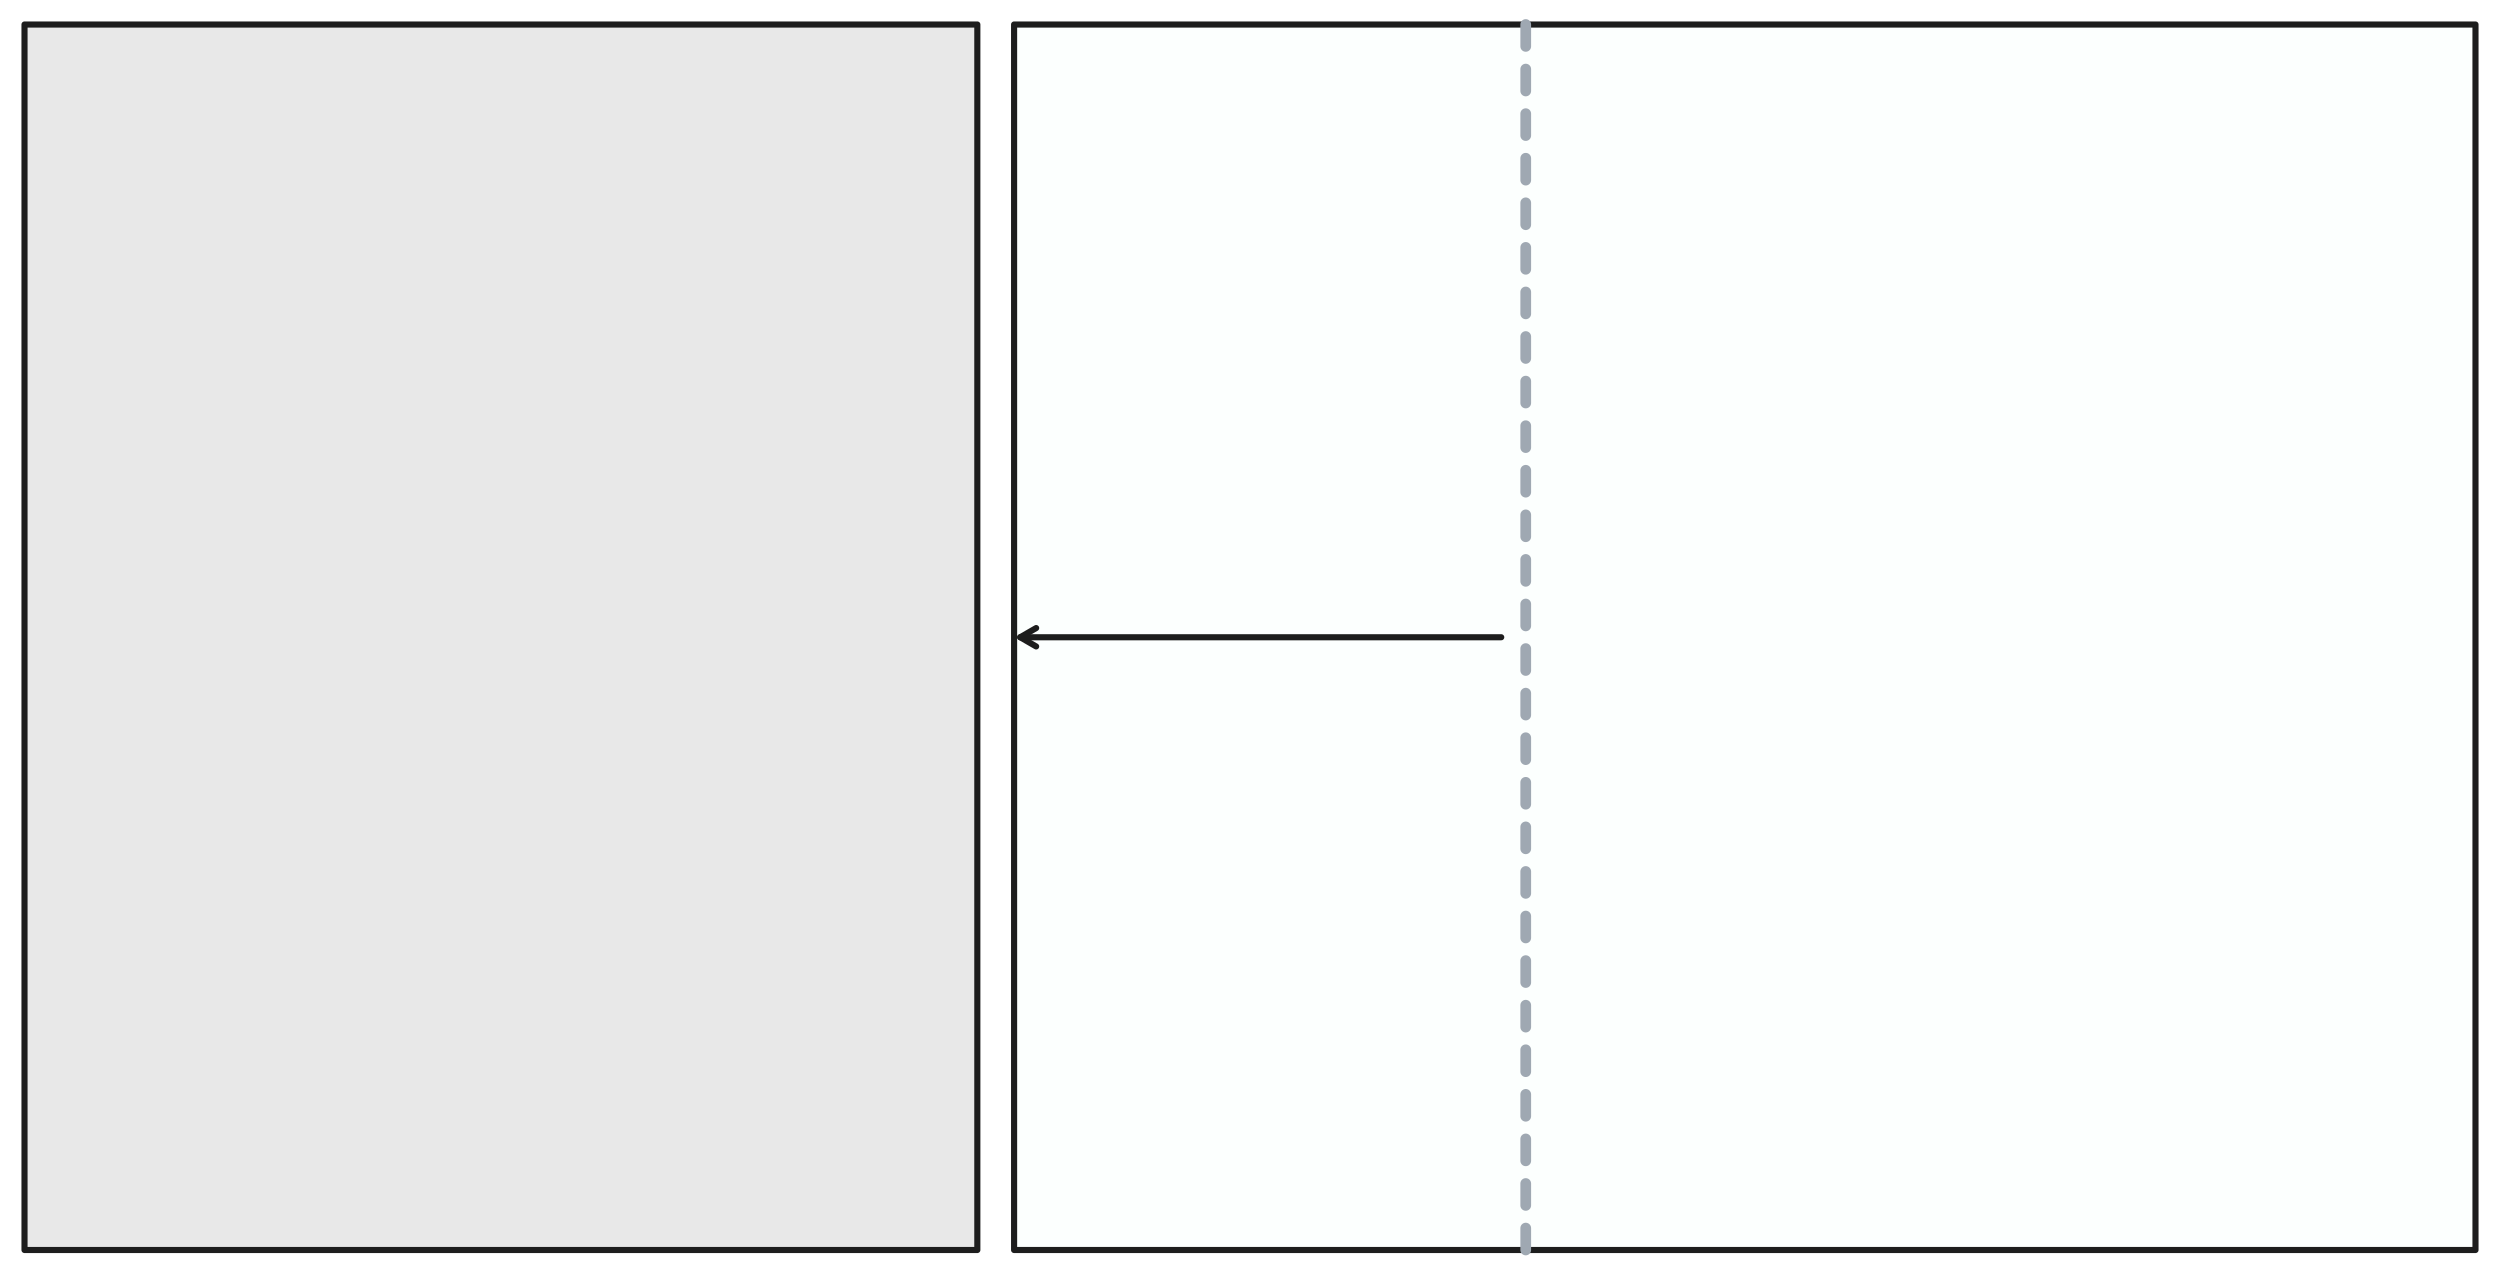
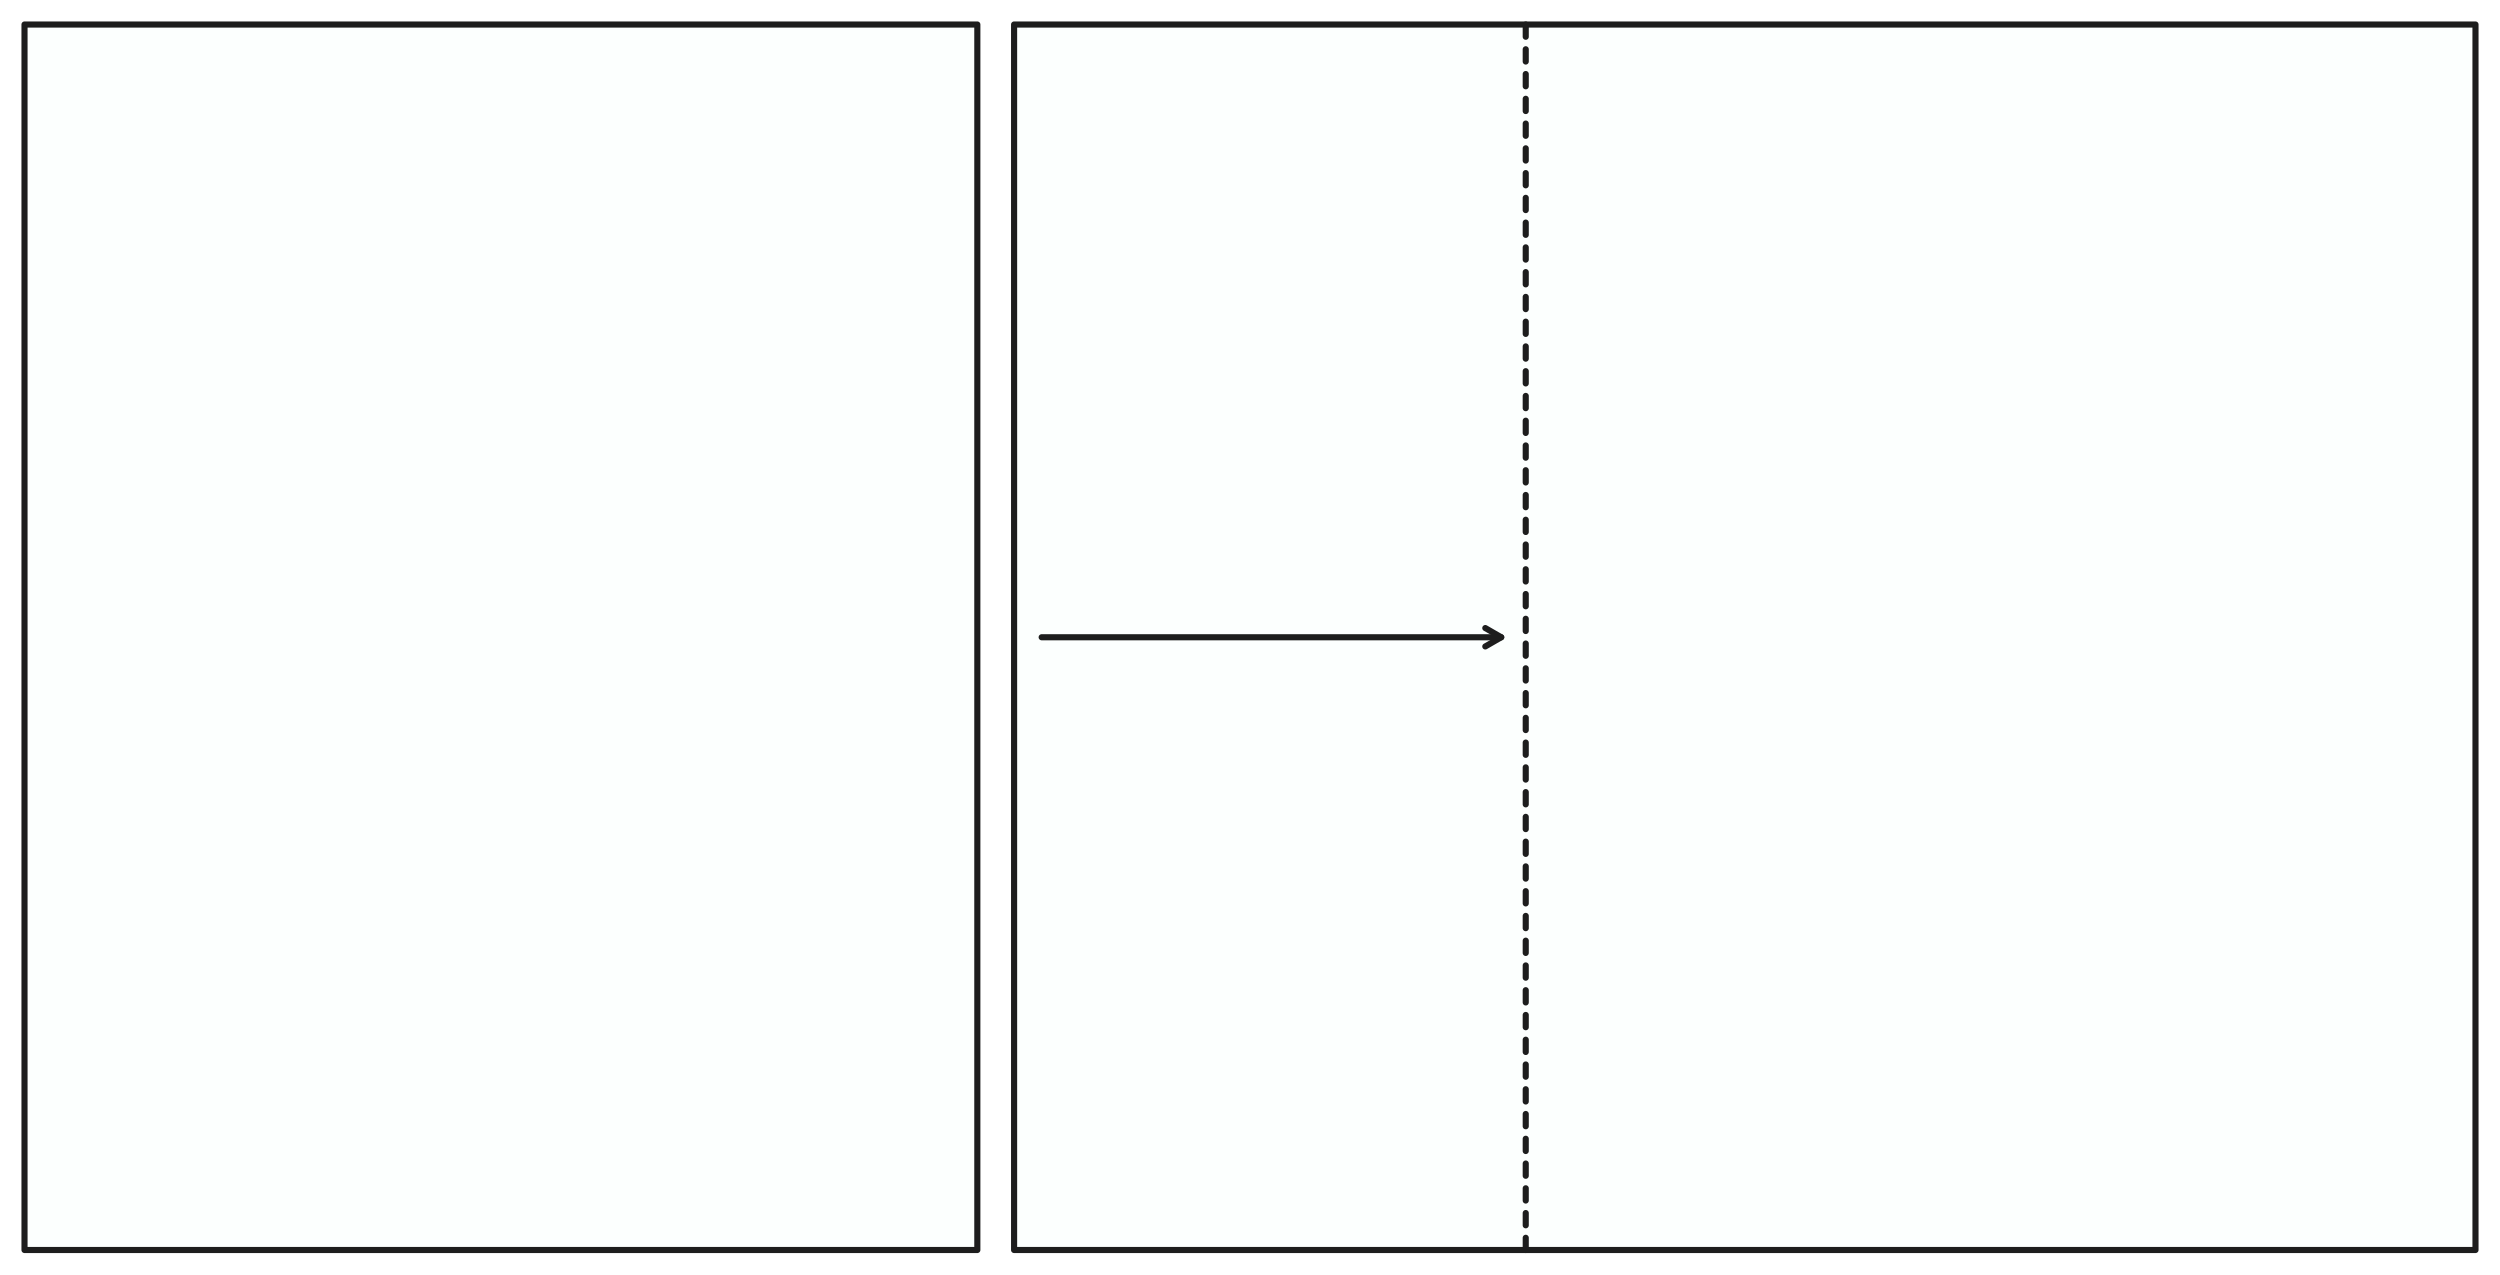
<svg xmlns="http://www.w3.org/2000/svg" direction="ltr" width="2448" height="1248" viewBox="92 1472 816 416" stroke-linecap="round" stroke-linejoin="round" data-color-mode="light" class="tl-container tl-theme__force-sRGB tl-theme__light" style="background-color: transparent;">
  <defs>
    <clipPath id="__shape_resize-left">
      <path d="M-40,-40L840,-40L840,440L-40,440Z" />
    </clipPath>
    <clipPath id="__shape_resize-right">
      <path d="M-363,-40L517,-40L517,440L-363,440Z" />
    </clipPath>
    <clipPath id="__shape_resize-target">
      <path d="M-530,-40L350,-40L350,440L-530,440Z" />
    </clipPath>
  </defs>
  <g transform="matrix(1, 0, 0, 1, 100, 1480)" opacity="1" clip-path="url(#__shape_resize-left)">
-     <path fill="#e8e8e8" d="M 0 0 L 311.0 0 L 311.0 400.0 L 0 400.0 Z" />
-     <path stroke-width="2" d="M 0 0 L 311.0 0 L 311.0 400.0 L 0 400.0 Z" fill="none" stroke="#1d1d1d" />
+     <path fill="#fcfffe" d="M 0 0 L 311 0 L 311 400 L 0 400 Z" />
+     <path stroke-width="2" d="M 0 0 L 311 0 L 311 400 L 0 400 Z" fill="none" stroke="#1d1d1d" />
  </g>
  <g transform="matrix(1, 0, 0, 1, 423, 1480)" opacity="1" clip-path="url(#__shape_resize-right)">
-     <path fill="#fcfffe" d="M 0 0 L 477.0 0 L 477.0 400.0 L 0 400.0 Z" />
-     <path stroke-width="2" d="M 0 0 L 477.0 0 L 477.0 400.0 L 0 400.0 Z" fill="none" stroke="#1d1d1d" />
+     <path fill="#fcfffe" d="M 0 0 L 477 0 L 477 400 L 0 400 Z" />
+     <path stroke-width="2" d="M 0 0 L 477 0 L 477 400 L 0 400 Z" fill="none" stroke="#1d1d1d" />
  </g>
  <g transform="matrix(1, 0, 0, 1, 590, 1480)" opacity="1" clip-path="url(#__shape_resize-target)">
-     <g stroke-width="3.5" transform="scale(1)" stroke="#9fa8b2" fill="none">
-       <path d="M 0 0 L 0 400" stroke-dasharray="7.143 7.407" stroke-dashoffset="0" />
+     <g stroke-width="2" transform="scale(1)" stroke="#1d1d1d" fill="none">
+       <path d="M 0 0 L 0 400" stroke-dasharray="4 4.082" stroke-dashoffset="0" />
    </g>
  </g>
  <g transform="matrix(1, 0, 0, 1, 60, 1440)" opacity="1">
    <g transform="scale(1)">
      <defs>
        <clipPath id="__shape_resize-drag_clip">
-           <path d="M 265 140 L 622 140 L 622 341 L 265 341 Z" />
+           <path d="M 272 140 L 622 140 L 622 341 L 272 341 Z" />
        </clipPath>
      </defs>
      <g fill="none" stroke="#1d1d1d" stroke-width="2" stroke-linejoin="round" stroke-linecap="round" pointer-events="none">
        <g style="clip-path: url(&quot;#__shape_resize-drag_clip&quot;);">
-           <rect x="265" y="140" width="357" height="201" opacity="0" />
-           <path stroke-width="2" d="M 522 240 L 365 240" />
+           <rect x="272" y="140" width="350" height="201" opacity="0" />
+           <path stroke-width="2" d="M 372 240 L 522 240" />
        </g>
-         <path d="M 370.196 243 L 365 240 L 370.196 237" />
+         <path d="M 516.804 237 L 522 240 L 516.804 243" />
      </g>
    </g>
  </g>
</svg>
